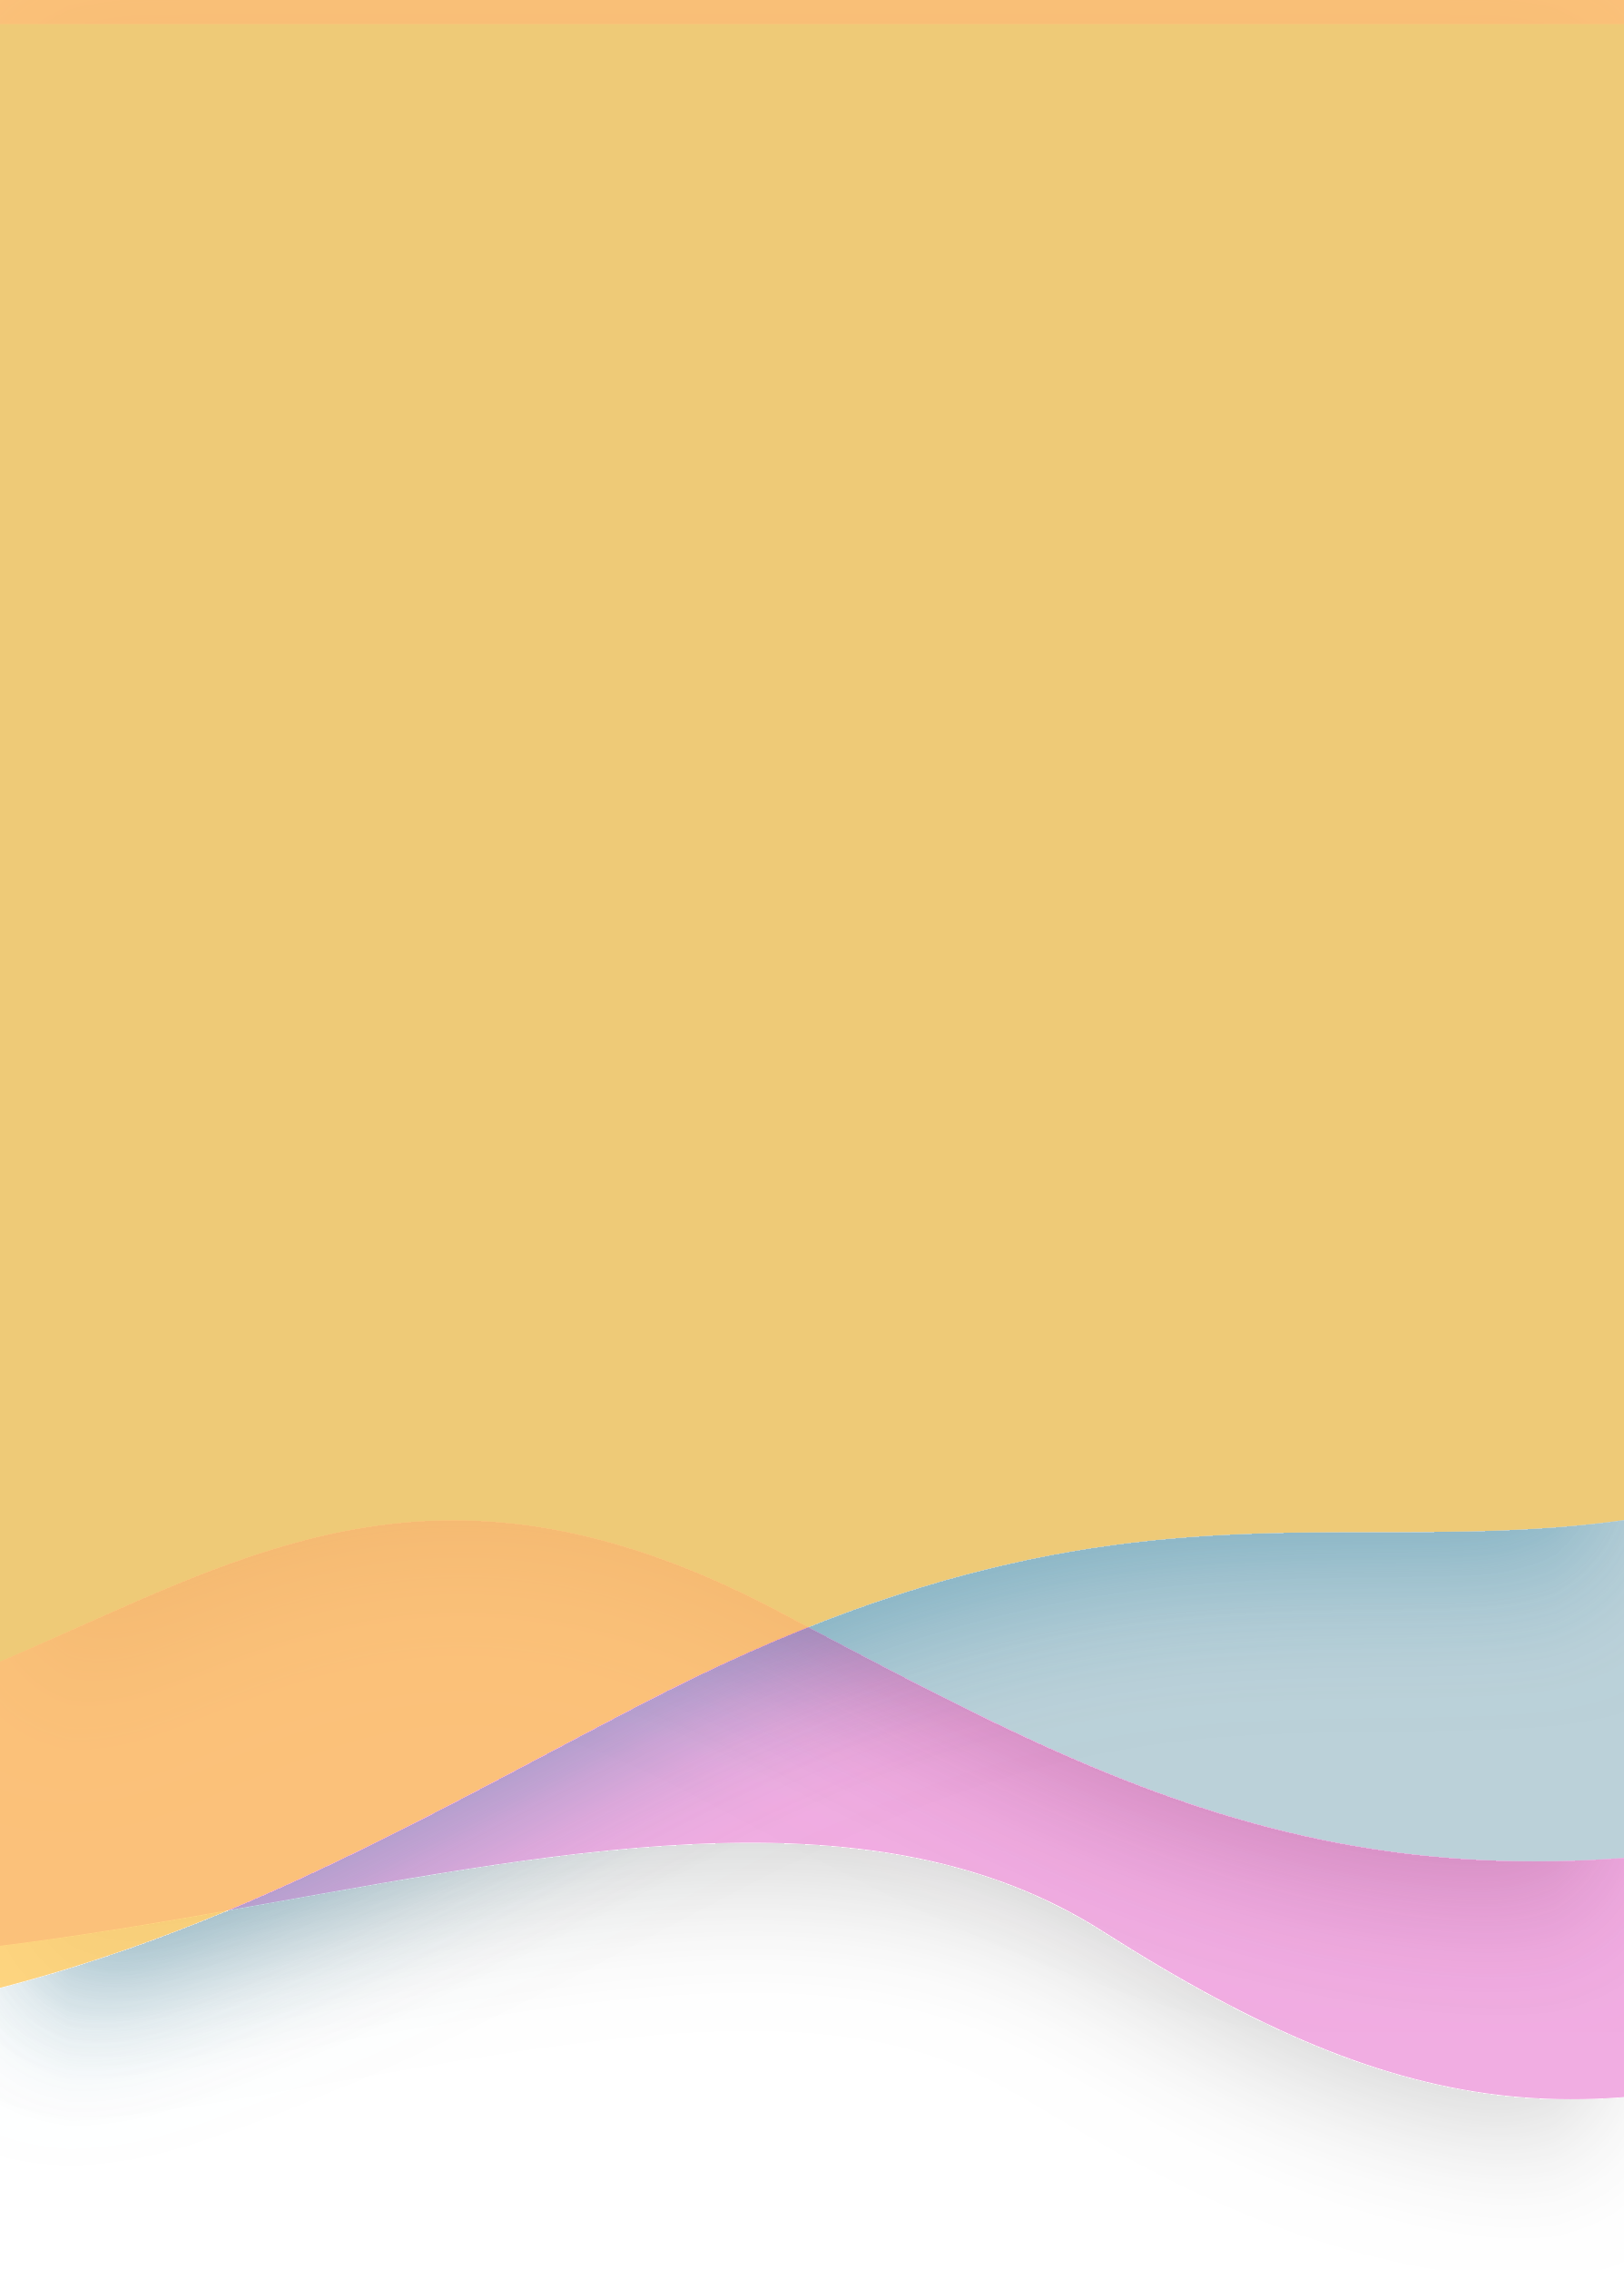
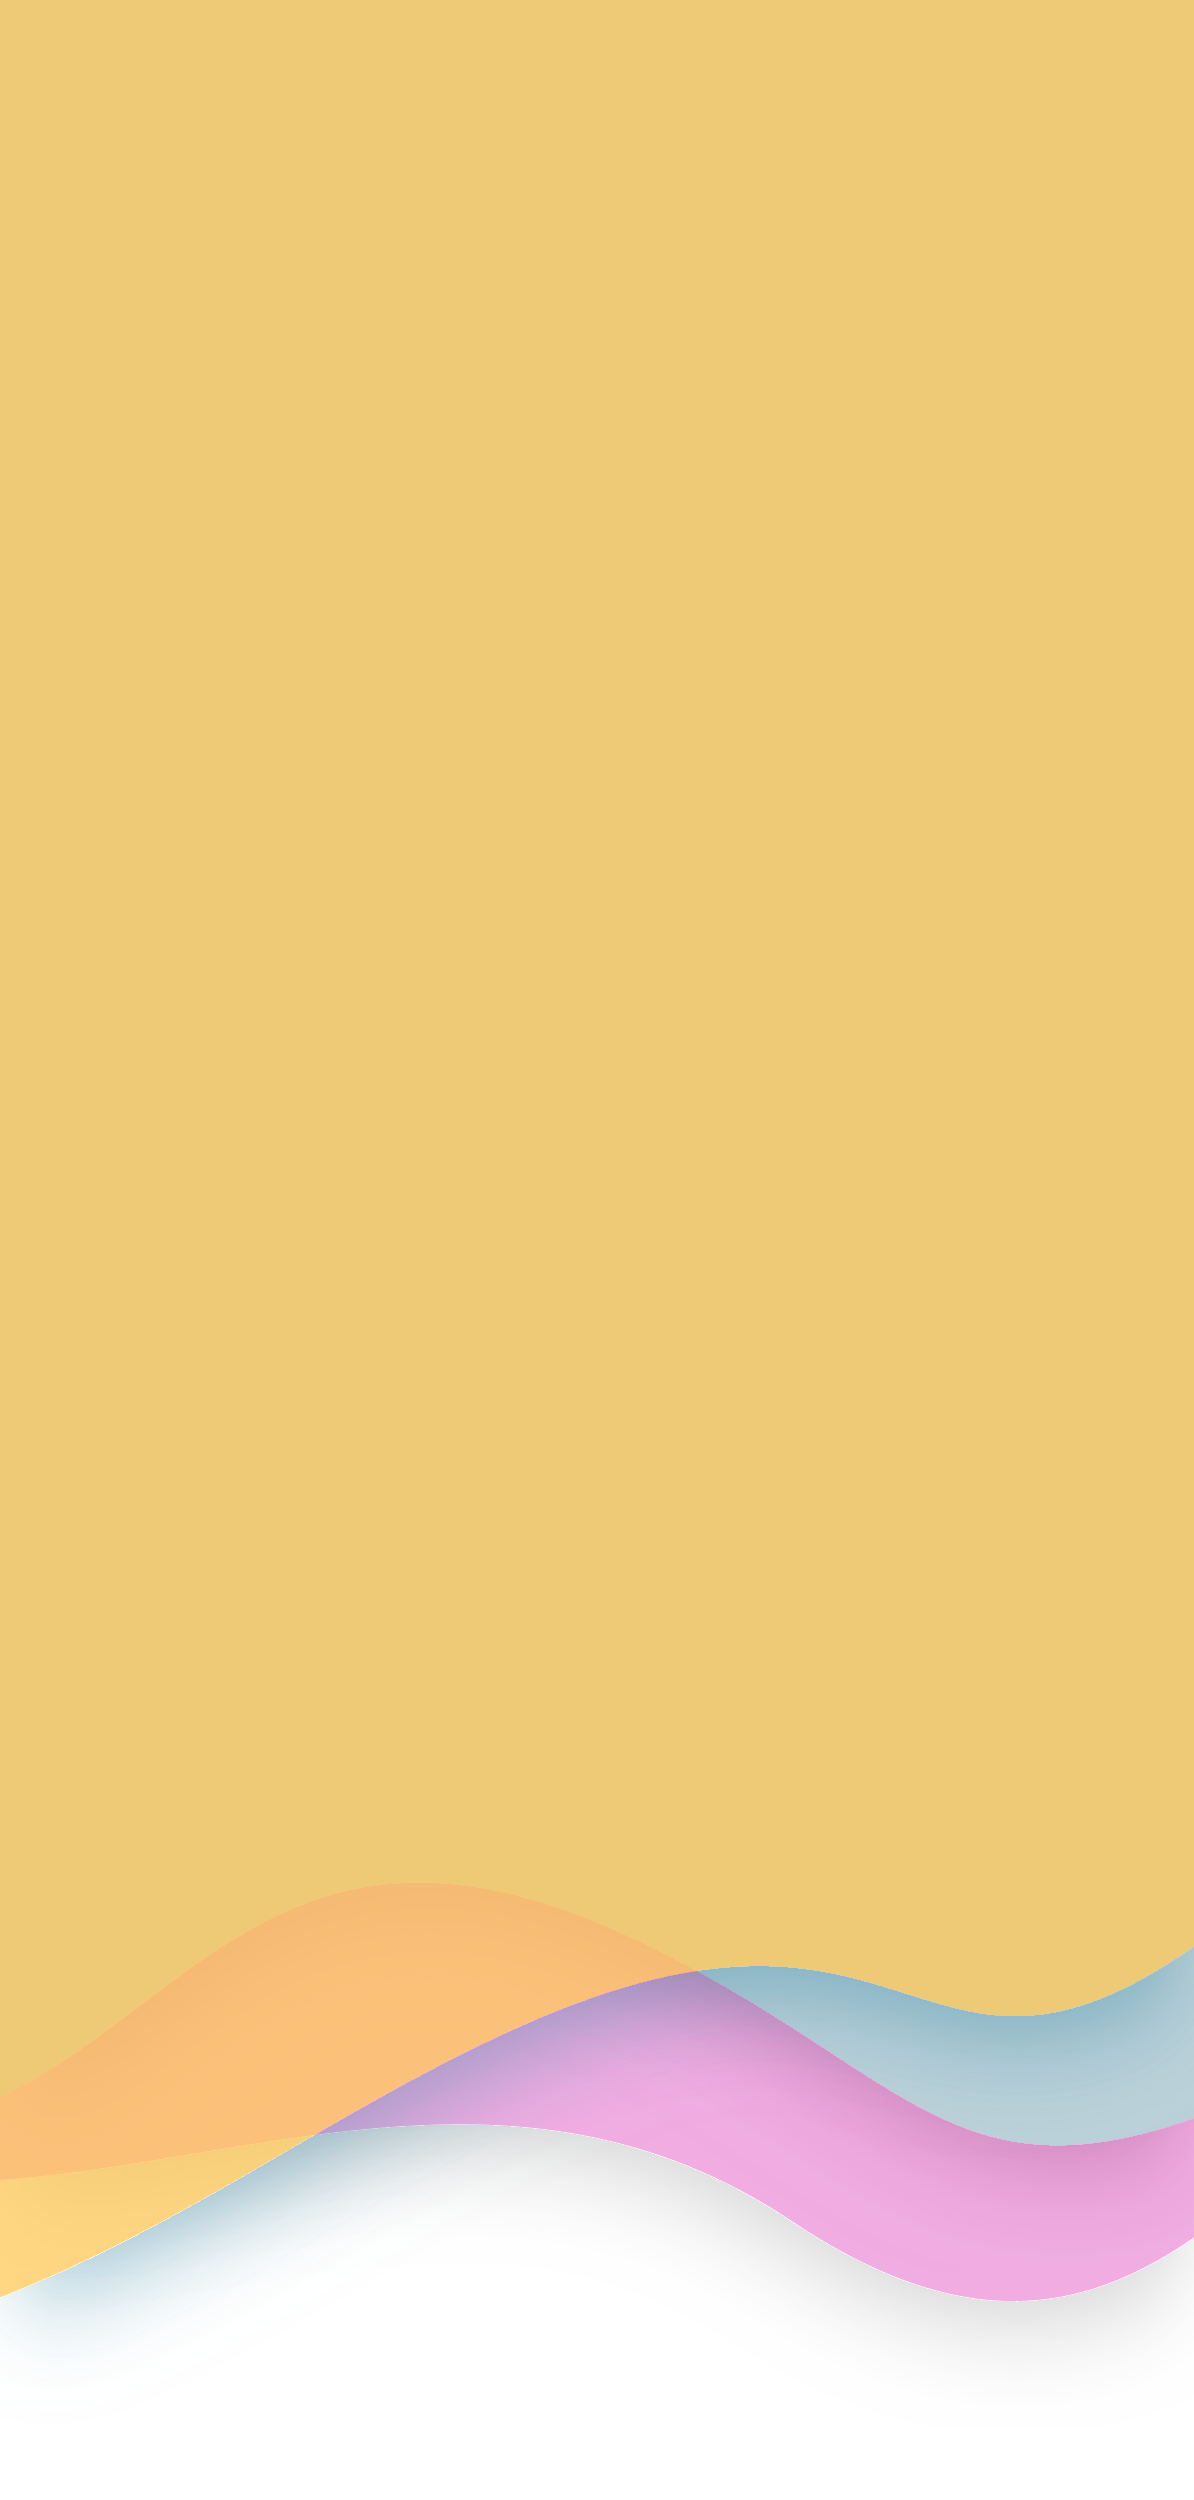
- <svg xmlns="http://www.w3.org/2000/svg" width="390" height="545" viewBox="0 0 390 545" fill="none">
+ <svg xmlns="http://www.w3.org/2000/svg" width="390" height="817" viewBox="0 0 390 817" fill="none" preserveAspectRatio="none">
  <g opacity="0.75" filter="url(#filter0_d_296_9913)">
-     <path d="M-159.695 446.521V0H464.639V484.506C384.43 514.894 339.339 511.096 264.766 463.614C157.457 395.29 -24.856 520.592 -159.695 446.521Z" fill="#EC91D8" />
+     <path d="M-170 640.004V-317H461L442.998 688.331C394.5 726 350.487 787.227 258.992 726C112.652 628.072 -33.721 803.237 -170 640.004Z" fill="#EC91D8" />
  </g>
  <g opacity="0.75" filter="url(#filter1_d_296_9913)">
-     <path d="M-160.133 415.183V5.805H464.202V432.276C335.866 468.362 271.69 431.498 186.72 386.694C46.245 312.623 9.825 455.067 -160.133 415.183Z" fill="#A9DDD6" />
+     <path d="M-144.5 673.5L-193 -317H531L466.5 655.067C313.5 743 318 687 209.222 634.521C37.5 551.674 52.589 767.749 -144.5 673.5Z" fill="#A9DDD6" />
  </g>
  <g opacity="0.75" filter="url(#filter2_d_296_9913)">
-     <path d="M464.637 342.535V0H-160.999V489.728C-2.314 499.224 62.02 457.045 153.114 409.564C300.732 332.621 344.973 397.614 464.637 342.535Z" fill="#FFC857" />
+     <path d="M394.5 633L486 -317H169.918H-108.147L-171 774.855C1.227 785.748 66.841 708.2 169.918 662.2C302.5 603.033 299 702.5 394.5 633Z" fill="#FFC857" />
  </g>
  <defs>
-     <filter id="filter0_d_296_9913" x="-192.695" y="-29" width="694.336" height="574" filterUnits="userSpaceOnUse" color-interpolation-filters="sRGB">
+     <filter id="filter0_d_296_9913" x="-203" y="-346" width="701" height="1138.99" filterUnits="userSpaceOnUse" color-interpolation-filters="sRGB">
      <feFlood flood-opacity="0" result="BackgroundImageFix" />
      <feColorMatrix in="SourceAlpha" type="matrix" values="0 0 0 0 0 0 0 0 0 0 0 0 0 0 0 0 0 0 127 0" result="hardAlpha" />
      <feOffset dx="2" dy="6" />
      <feGaussianBlur stdDeviation="17.5" />
      <feComposite in2="hardAlpha" operator="out" />
      <feColorMatrix type="matrix" values="0 0 0 0 0 0 0 0 0 0 0 0 0 0 0 0 0 0 0.25 0" />
      <feBlend mode="normal" in2="BackgroundImageFix" result="effect1_dropShadow_296_9913" />
      <feBlend mode="normal" in="SourceGraphic" in2="effect1_dropShadow_296_9913" result="shape" />
    </filter>
-     <filter id="filter1_d_296_9913" x="-193.133" y="-23.195" width="694.336" height="511.055" filterUnits="userSpaceOnUse" color-interpolation-filters="sRGB">
+     <filter id="filter1_d_296_9913" x="-226" y="-346" width="794" height="1088.05" filterUnits="userSpaceOnUse" color-interpolation-filters="sRGB">
      <feFlood flood-opacity="0" result="BackgroundImageFix" />
      <feColorMatrix in="SourceAlpha" type="matrix" values="0 0 0 0 0 0 0 0 0 0 0 0 0 0 0 0 0 0 127 0" result="hardAlpha" />
      <feOffset dx="2" dy="6" />
      <feGaussianBlur stdDeviation="17.5" />
      <feComposite in2="hardAlpha" operator="out" />
      <feColorMatrix type="matrix" values="0 0 0 0 0.553 0 0 0 0 0.231 0 0 0 0 0.447 0 0 0 0.5 0" />
      <feBlend mode="normal" in2="BackgroundImageFix" result="effect1_dropShadow_296_9913" />
      <feBlend mode="normal" in="SourceGraphic" in2="effect1_dropShadow_296_9913" result="shape" />
    </filter>
-     <filter id="filter2_d_296_9913" x="-194" y="-29" width="695.637" height="561.075" filterUnits="userSpaceOnUse" color-interpolation-filters="sRGB">
+     <filter id="filter2_d_296_9913" x="-204" y="-346" width="727" height="1162.89" filterUnits="userSpaceOnUse" color-interpolation-filters="sRGB">
      <feFlood flood-opacity="0" result="BackgroundImageFix" />
      <feColorMatrix in="SourceAlpha" type="matrix" values="0 0 0 0 0 0 0 0 0 0 0 0 0 0 0 0 0 0 127 0" result="hardAlpha" />
      <feOffset dx="2" dy="6" />
      <feGaussianBlur stdDeviation="17.5" />
      <feComposite in2="hardAlpha" operator="out" />
      <feColorMatrix type="matrix" values="0 0 0 0 0.133 0 0 0 0 0.486 0 0 0 0 0.616 0 0 0 0.6 0" />
      <feBlend mode="normal" in2="BackgroundImageFix" result="effect1_dropShadow_296_9913" />
      <feBlend mode="normal" in="SourceGraphic" in2="effect1_dropShadow_296_9913" result="shape" />
    </filter>
  </defs>
</svg>
